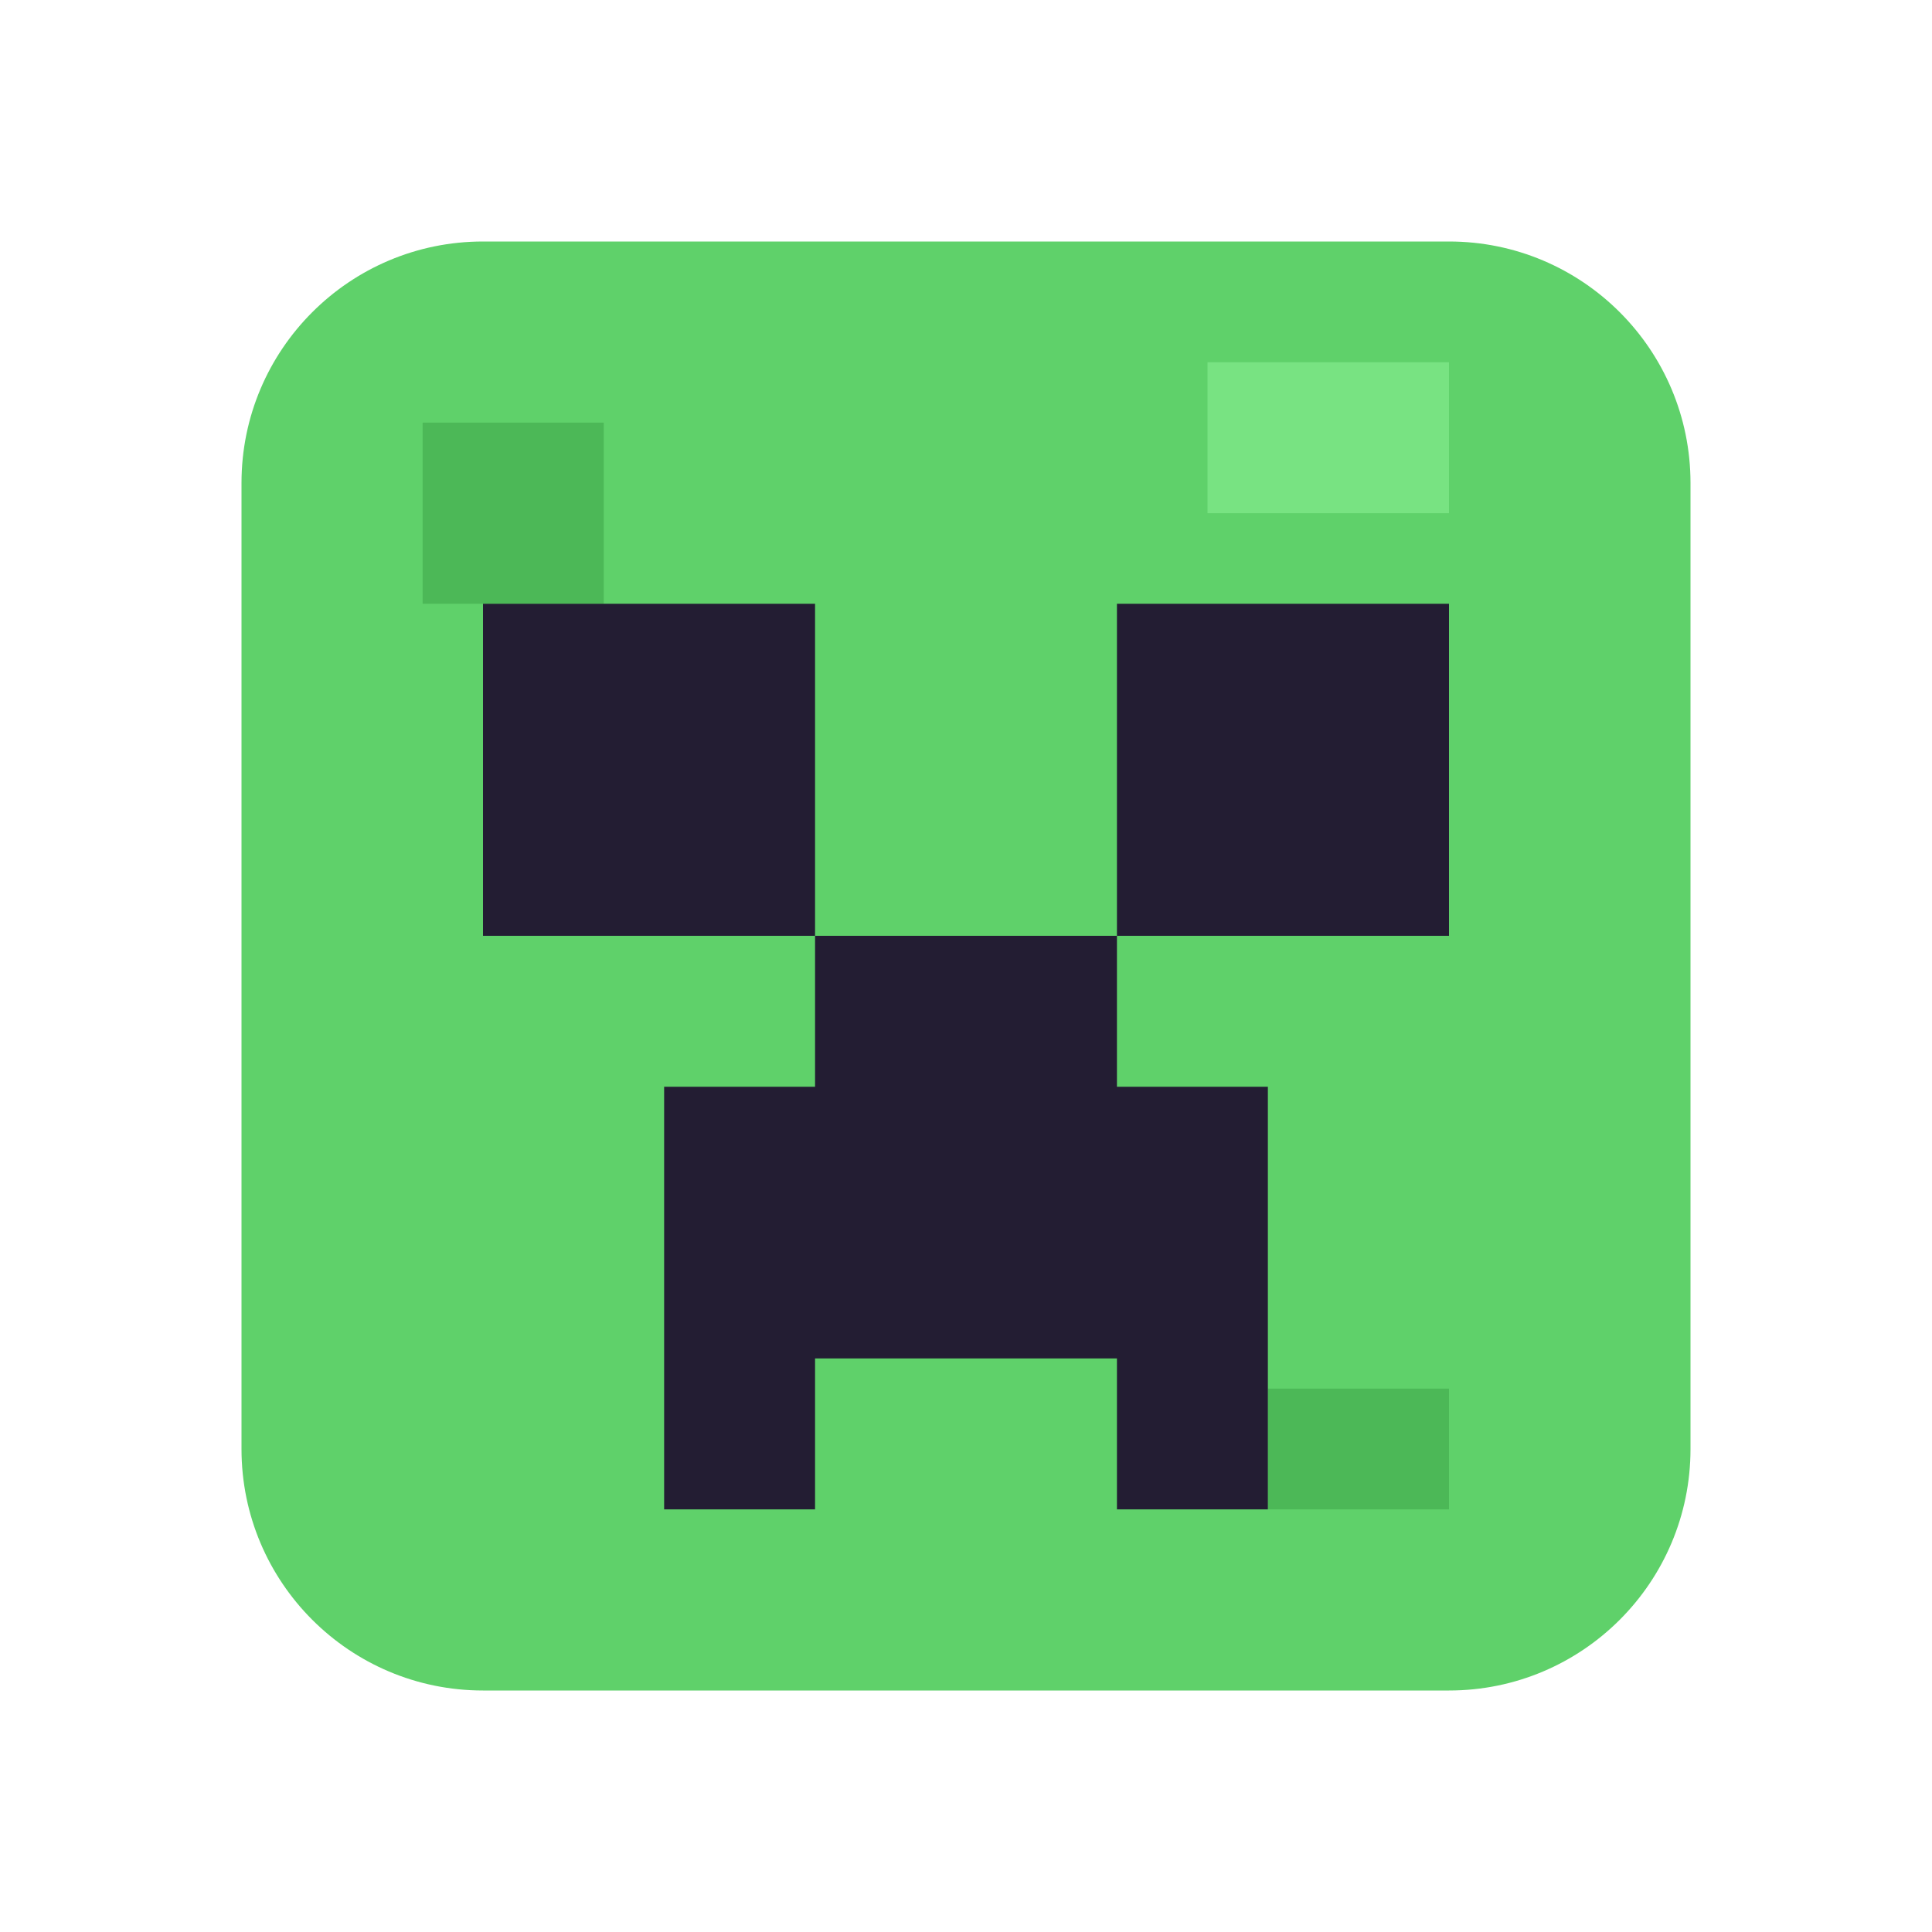
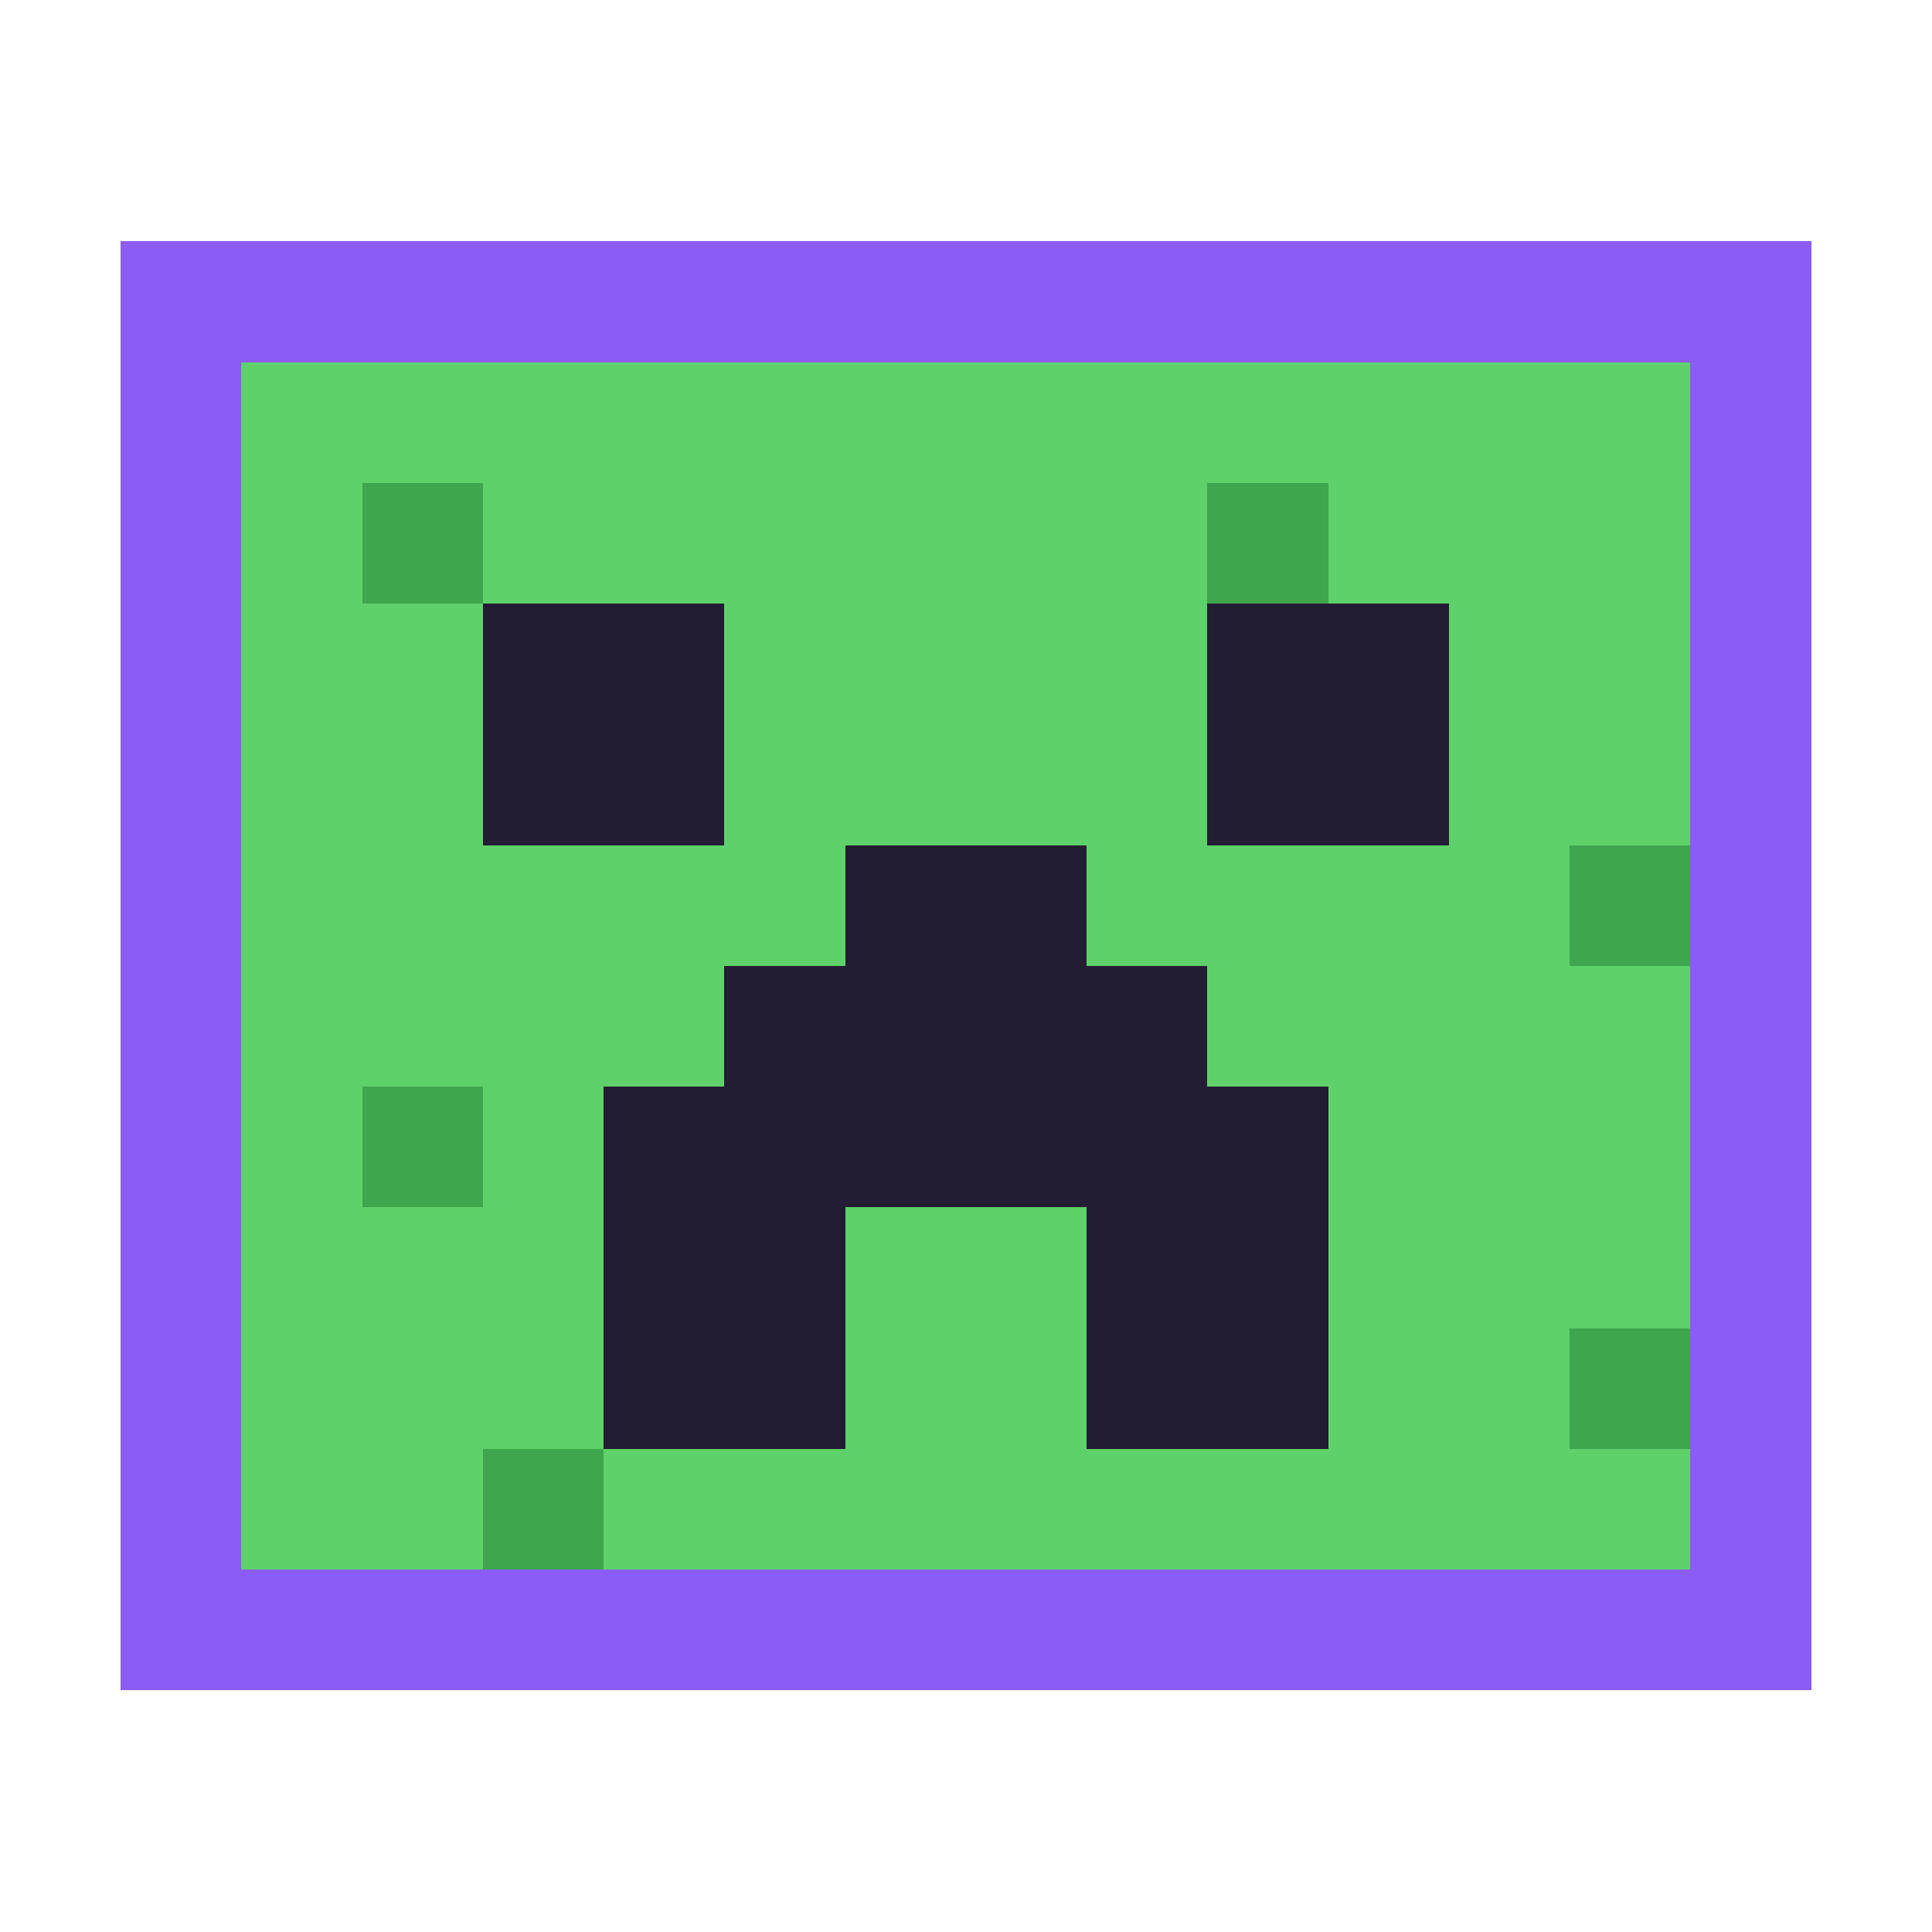
- <svg xmlns="http://www.w3.org/2000/svg" viewBox="0 0 64 64" stroke-linecap="round" stroke-linejoin="round">
-   <defs>
-     <clipPath id="t">
-       <rect x="8" y="8" width="48" height="48" rx="8" />
-     </clipPath>
-   </defs>
-   <rect fill="#5fd16a" x="8" y="8" width="48" height="48" rx="8" />
-   <g clip-path="url(#t)">
-     <rect fill="#4cb857" x="14" y="14" width="6" height="6" />
-     <rect fill="#4cb857" x="42" y="46" width="6" height="4" />
-     <rect fill="#78e382" x="40" y="12" width="8" height="5" />
-     <rect fill="#231d33" x="16" y="20" width="11" height="11" />
-     <rect fill="#231d33" x="37" y="20" width="11" height="11" />
-     <path fill="#231d33" d="M27 31 H37 V36 H42 V50 H37 V45 H27 V50 H22 V36 H27 Z" />
-   </g>
+ <svg xmlns="http://www.w3.org/2000/svg" viewBox="0 0 64 64" shape-rendering="crispEdges">
+   <path fill="#8b5cf6" d="M4 8h56v4h-56zM4 12h4v4h-4zM56 12h4v4h-4zM4 16h4v4h-4zM56 16h4v4h-4zM4 20h4v4h-4zM56 20h4v4h-4zM4 24h4v4h-4zM56 24h4v4h-4zM4 28h4v4h-4zM56 28h4v4h-4zM4 32h4v4h-4zM56 32h4v4h-4zM4 36h4v4h-4zM56 36h4v4h-4zM4 40h4v4h-4zM56 40h4v4h-4zM4 44h4v4h-4zM56 44h4v4h-4zM4 48h4v4h-4zM56 48h4v4h-4zM4 52h56v4h-56z" />
+   <path fill="#5fd16a" d="M8 12h48v4h-48zM8 16h4v4h-4zM16 16h24v4h-24zM44 16h12v4h-12zM8 20h8v4h-8zM24 20h16v4h-16zM48 20h8v4h-8zM8 24h8v4h-8zM24 24h16v4h-16zM48 24h8v4h-8zM8 28h20v4h-20zM36 28h16v4h-16zM8 32h16v4h-16zM40 32h16v4h-16zM8 36h4v4h-4zM16 36h4v4h-4zM44 36h12v4h-12zM8 40h12v4h-12zM28 40h8v4h-8zM44 40h12v4h-12zM8 44h12v4h-12zM28 44h8v4h-8zM44 44h8v4h-8zM8 48h8v4h-8zM20 48h36v4h-36z" />
+   <path fill="#3ea64c" d="M12 16h4v4h-4zM40 16h4v4h-4zM52 28h4v4h-4zM12 36h4v4h-4zM52 44h4v4h-4zM16 48h4v4h-4z" />
+   <path fill="#231d33" d="M16 20h8v4h-8zM40 20h8v4h-8zM16 24h8v4h-8zM40 24h8v4h-8zM28 28h8v4h-8zM24 32h16v4h-16zM20 36h24v4h-24zM20 40h8v4h-8zM36 40h8v4h-8zM20 44h8v4h-8zM36 44h8v4h-8z" />
</svg>
